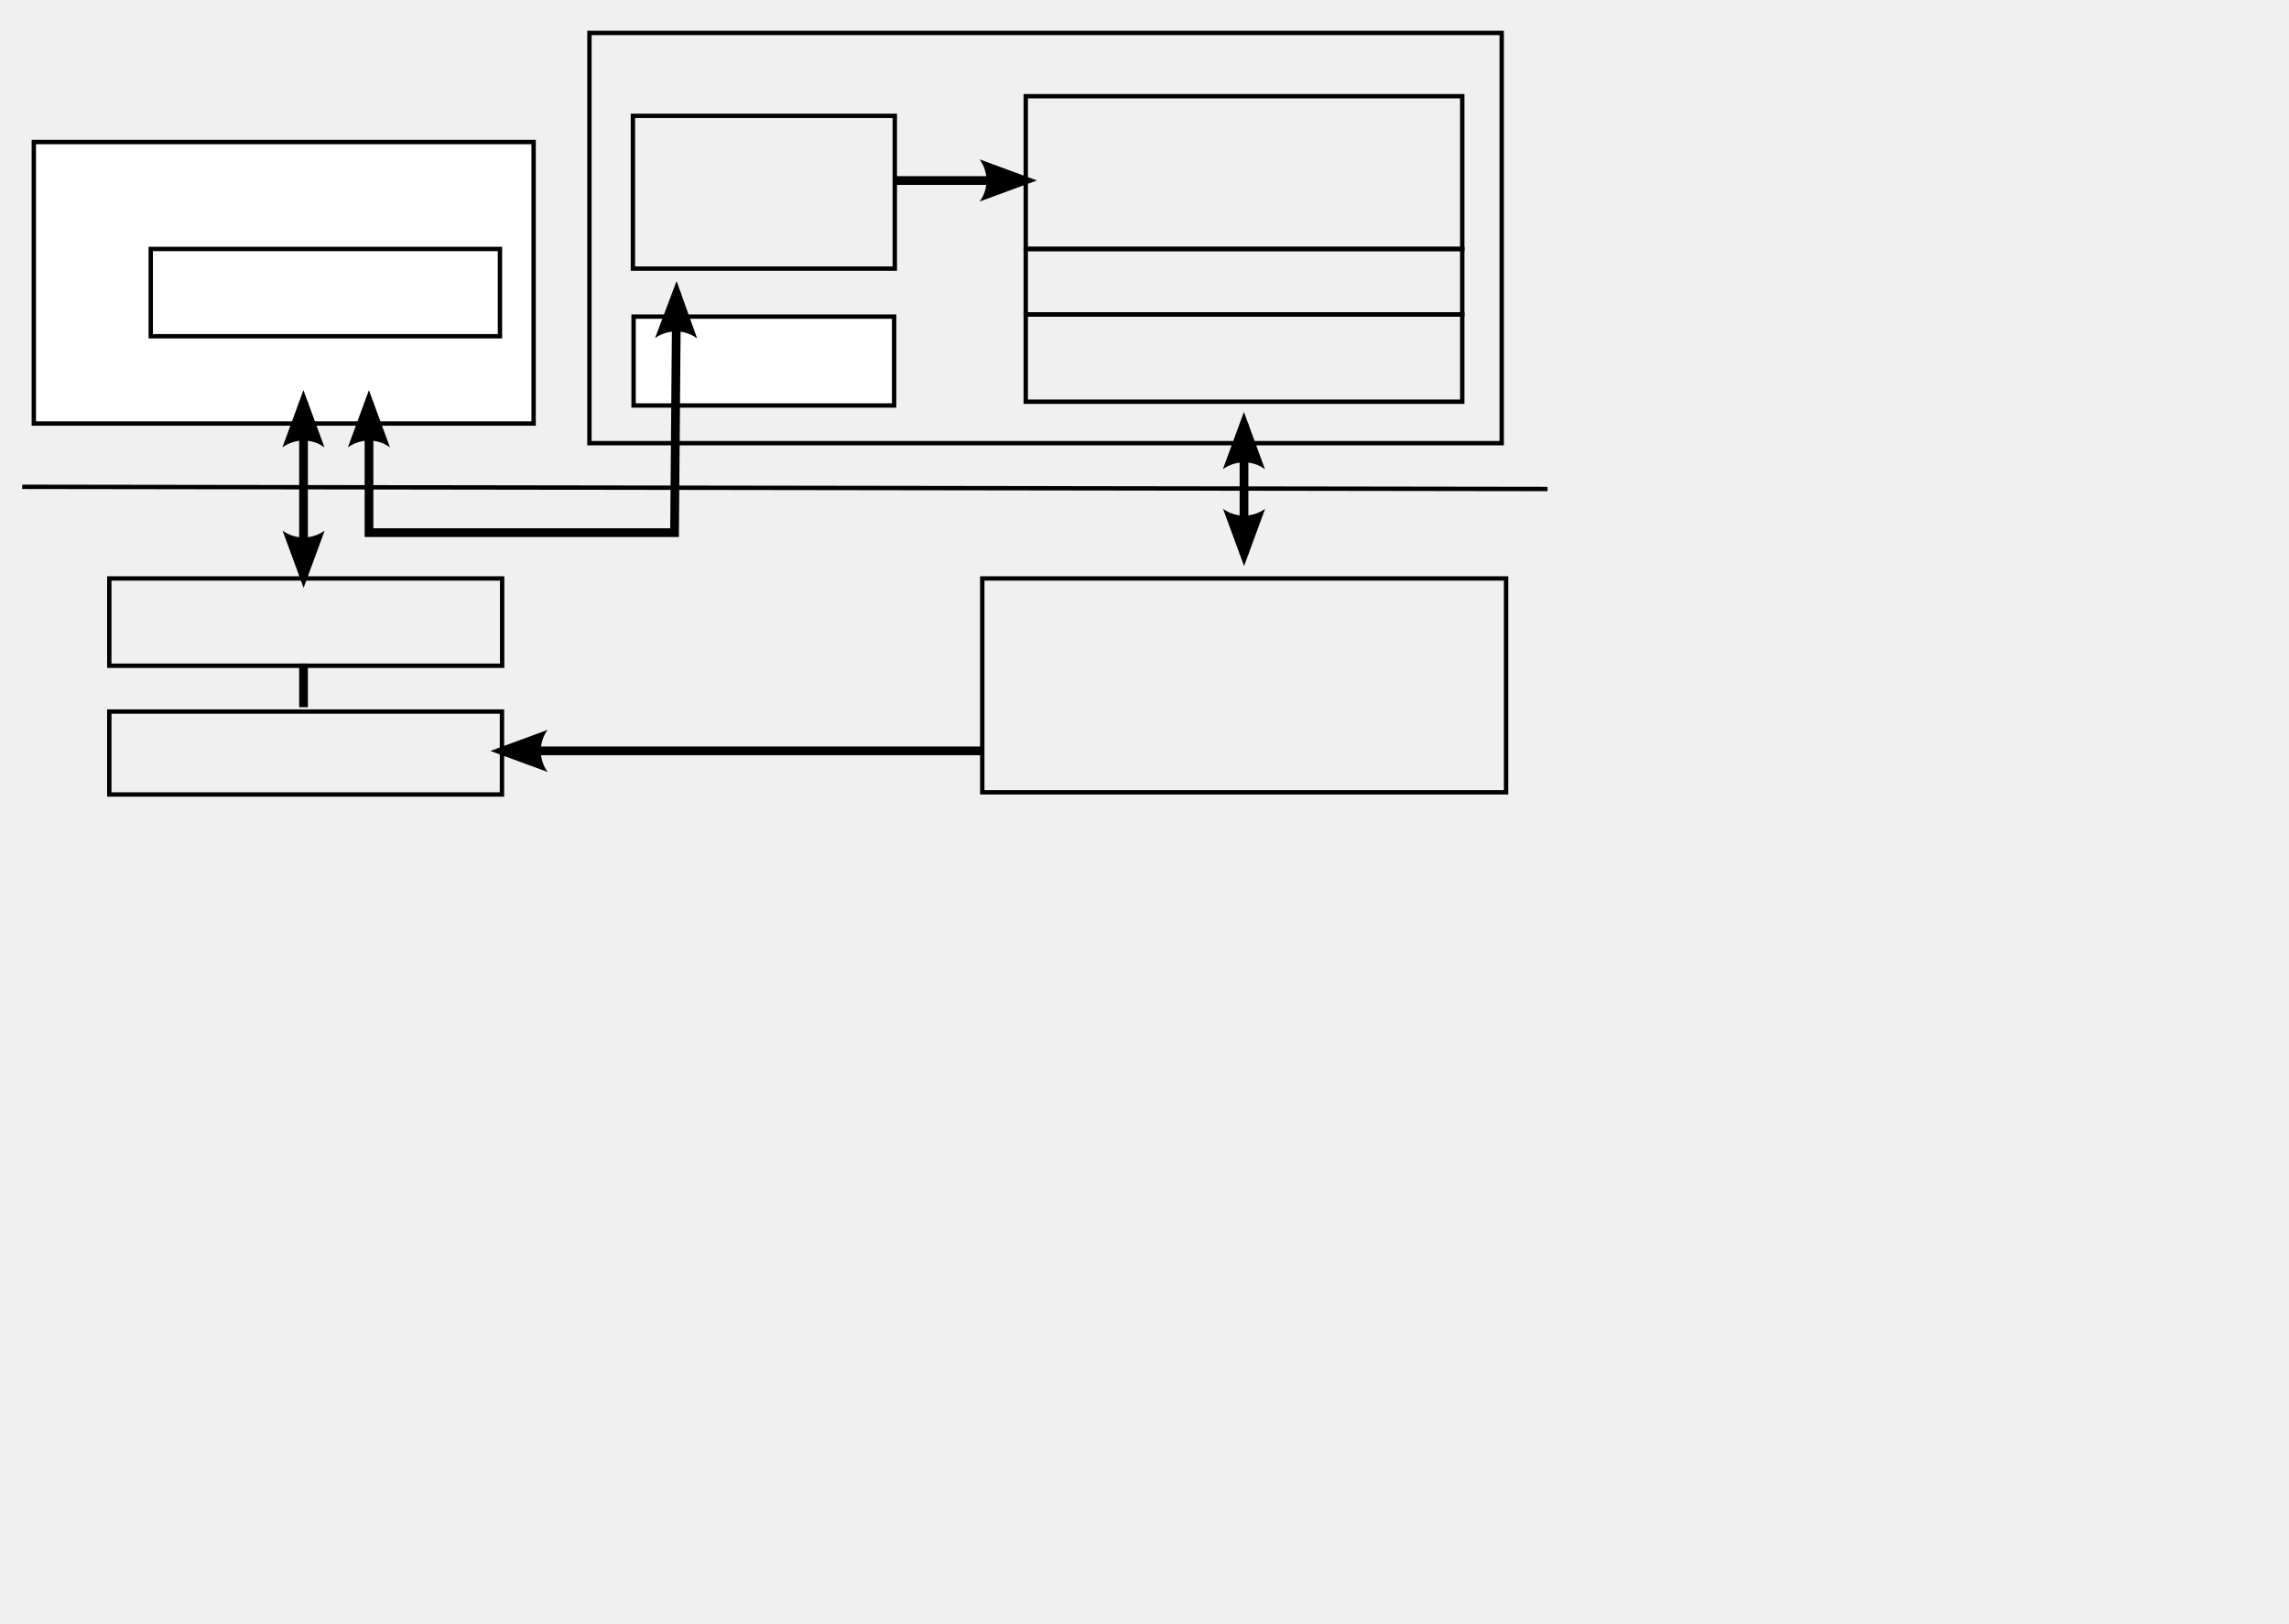
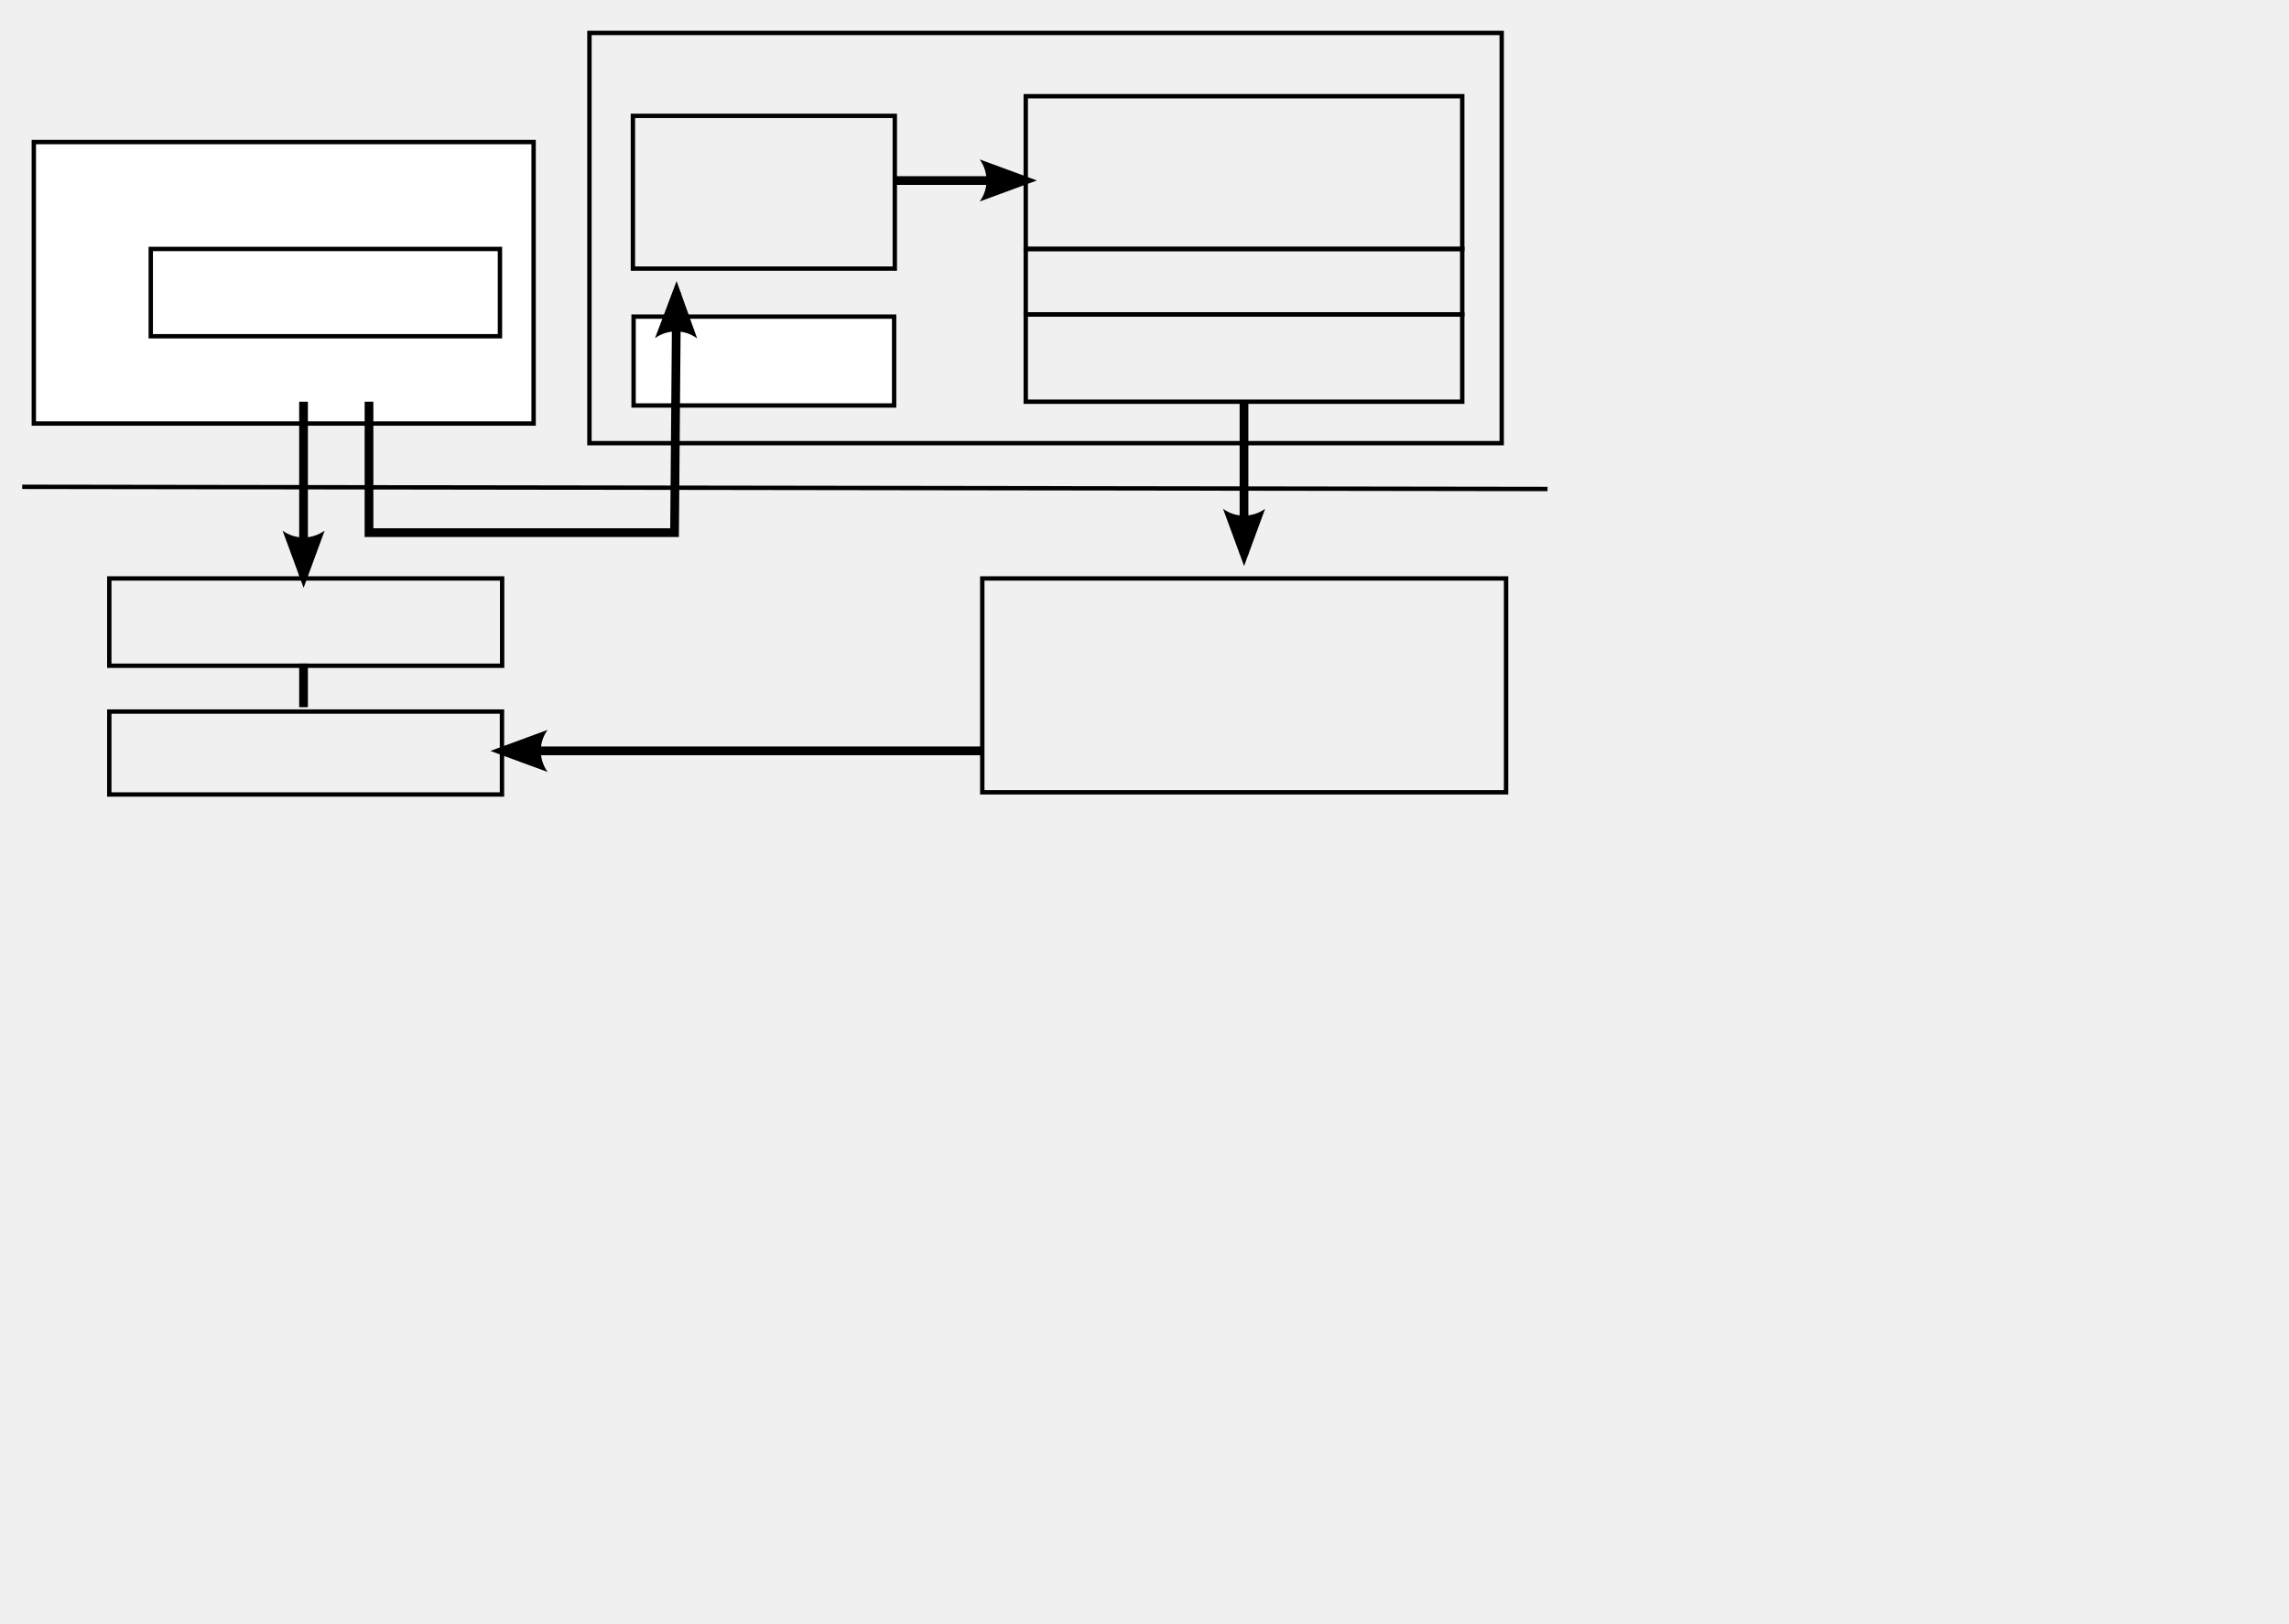
<svg xmlns="http://www.w3.org/2000/svg" width="524.409" height="372.047" id="svg2" version="1.1">
  <defs id="defs4">
    <marker orient="auto" refY="0.0" refX="0.0" id="Arrow2Mend" style="overflow:visible;">
      <path id="path3908" style="fill-rule:evenodd;stroke-width:0.625;stroke-linejoin:round;" d="M 8.719,4.034 L -2.207,0.016 L 8.719,-4.002 C 6.973,-1.63 6.983,1.616 8.719,4.034 z " transform="scale(0.6) rotate(180) translate(0,0)" />
    </marker>
    <marker orient="auto" refY="0.0" refX="0.0" id="Arrow2Mstart" style="overflow:visible">
      <path id="path3905" style="fill-rule:evenodd;stroke-width:0.625;stroke-linejoin:round" d="M 8.719,4.034 L -2.207,0.016 L 8.719,-4.002 C 6.973,-1.63 6.983,1.616 8.719,4.034 z " transform="scale(0.6) translate(0,0)" />
    </marker>
  </defs>
  <g id="layer1" transform="translate(0,-680.3149)">
    <rect style="fill:#ffffff;fill-opacity:1;stroke:#000000;stroke-width:1;stroke-linecap:square;stroke-miterlimit:4;stroke-opacity:1;stroke-dasharray:none;stroke-dashoffset:0" id="rect3755" width="114.5" height="64.5" x="7.75" y="712.862" />
    <rect style="fill:none;stroke:#000000;stroke-width:1;stroke-linecap:square;stroke-miterlimit:4;stroke-opacity:1;stroke-dasharray:none;stroke-dashoffset:0" id="rect3765" width="209" height="94" x="135.039" y="687.862" />
    <rect style="fill:#ffffff;fill-opacity:1;stroke:#000000;stroke-width:1;stroke-linecap:square;stroke-miterlimit:4;stroke-opacity:1;stroke-dasharray:none;stroke-dashoffset:0" id="rect3767" width="59.686" height="20.364" x="145.157" y="752.862" />
    <flowRoot xml:space="preserve" id="flowRoot3771" style="font-size:12.287px;font-style:normal;font-variant:normal;font-weight:normal;font-stretch:normal;text-align:start;line-height:125%;letter-spacing:0px;word-spacing:0px;writing-mode:lr-tb;text-anchor:start;fill:#000000;fill-opacity:1;stroke:none;font-family:Times New Roman;-inkscape-font-specification:Times New Roman" transform="matrix(0.9778195,0,0,0.9755145,-19.43699,710.7426)">
      <flowRegion id="flowRegion3773">
        <rect id="rect3775" width="95.224" height="28.284" x="187.619" y="45.364" style="font-family:Times New Roman;-inkscape-font-specification:Times New Roman;font-size:12.287px" />
      </flowRegion>
      <flowPara id="flowPara3777">libfuse</flowPara>
    </flowRoot>
    <flowRoot xml:space="preserve" id="flowRoot3795" style="font-size:12.287px;font-style:normal;font-variant:normal;font-weight:normal;font-stretch:normal;text-align:start;line-height:125%;letter-spacing:0px;word-spacing:0px;writing-mode:lr-tb;text-anchor:start;fill:#000000;fill-opacity:1;stroke:none;font-family:Times New Roman;-inkscape-font-specification:Times New Roman" transform="matrix(0.9778195,0,0,0.9755145,1.786202,705.4703)">
      <flowRegion id="flowRegion3797">
        <rect id="rect3799" width="178.96" height="33.704" x="18.385" y="13.308" style="-inkscape-font-specification:Times New Roman;font-family:Times New Roman;font-size:12.287px" />
      </flowRegion>
      <flowPara id="flowPara4067">ALSA Application</flowPara>
    </flowRoot>
    <path style="fill:none;stroke:#000000;stroke-width:1px;stroke-linecap:butt;stroke-linejoin:miter;stroke-opacity:1" d="m 5.089,791.862 349.45,0.5" id="path3811" />
    <flowRoot xml:space="preserve" id="flowRoot3813" style="font-size:10.307px;font-style:normal;font-variant:normal;font-weight:normal;font-stretch:normal;text-align:start;line-height:125%;letter-spacing:0px;word-spacing:0px;writing-mode:lr-tb;text-anchor:start;fill:#000000;fill-opacity:1;stroke:none;font-family:Times New Roman;-inkscape-font-specification:Times New Roman" transform="matrix(0.9649819,0,0,0.9755145,5.6233,690.2264)">
      <flowRegion id="flowRegion3815">
        <rect id="rect3817" width="149.333" height="22" x="5" y="92.047" style="font-size:10.307px;font-style:normal;font-variant:normal;font-weight:normal;font-stretch:normal;text-align:start;line-height:125%;writing-mode:lr-tb;text-anchor:start;font-family:Times New Roman;-inkscape-font-specification:Times New Roman" />
      </flowRegion>
      <flowPara id="flowPara3819">User-land</flowPara>
    </flowRoot>
    <flowRoot xml:space="preserve" id="flowRoot3821" style="font-size:10.239px;font-style:normal;font-variant:normal;font-weight:normal;font-stretch:normal;text-align:start;line-height:125%;letter-spacing:0px;word-spacing:0px;writing-mode:lr-tb;text-anchor:start;fill:#000000;fill-opacity:1;stroke:none;font-family:Times New Roman;-inkscape-font-specification:Times New Roman" transform="matrix(0.9778195,0,0,0.9755145,-0.3960665,619.4375)">
      <flowRegion id="flowRegion3823">
        <rect id="rect3825" width="144" height="41" x="9.667" y="176.714" style="font-size:10.239px;font-style:normal;font-variant:normal;font-weight:normal;font-stretch:normal;text-align:start;line-height:125%;writing-mode:lr-tb;text-anchor:start;font-family:Times New Roman;-inkscape-font-specification:Times New Roman" />
      </flowRegion>
      <flowPara id="flowPara3827">Kernel-land</flowPara>
    </flowRoot>
    <flowRoot xml:space="preserve" id="flowRoot3795-5" style="font-size:12.287px;font-style:normal;font-variant:normal;font-weight:normal;font-stretch:normal;text-align:start;line-height:125%;letter-spacing:0px;word-spacing:0px;writing-mode:lr-tb;text-anchor:start;fill:#000000;fill-opacity:1;stroke:none;font-family:Times New Roman;-inkscape-font-specification:Times New Roman" transform="matrix(0.9778195,0,0,0.9755145,126.7862,675.8961)">
      <flowRegion id="flowRegion3797-4">
        <rect id="rect3799-9" width="123.037" height="27.341" x="18.385" y="13.308" style="-inkscape-font-specification:Times New Roman;font-family:Times New Roman;font-size:12.287px" />
      </flowRegion>
      <flowPara id="flowPara3801-4">A daemon</flowPara>
    </flowRoot>
-     <path style="fill:none;stroke:#000000;stroke-width:2;stroke-linecap:butt;stroke-linejoin:miter;stroke-miterlimit:4;stroke-opacity:1;stroke-dasharray:none;marker-start:url(#Arrow2Mstart);marker-end:url(#Arrow2Mend)" d="m 84.539,772.362 0,30 70,0 0.461,-55" id="path3875" />
+     <path style="fill:none;stroke:#000000;stroke-width:2;stroke-linecap:butt;stroke-linejoin:miter;stroke-miterlimit:4;stroke-opacity:1;stroke-dasharray:none;marker-start:none;marker-end:url(#Arrow2Mend)" d="m 84.539,772.362 0,30 70,0 0.461,-55" id="path3875" />
    <flowRoot xml:space="preserve" id="flowRoot5431" style="font-size:10.239px;font-style:normal;font-variant:normal;font-weight:normal;font-stretch:normal;text-align:start;line-height:125%;letter-spacing:0px;word-spacing:0px;writing-mode:lr-tb;text-anchor:start;fill:#000000;fill-opacity:1;stroke:none;font-family:Times New Roman;-inkscape-font-specification:Times New Roman" transform="matrix(0.9778195,0,0,0.9755145,2.053059,688.0991)">
      <flowRegion id="flowRegion5433">
        <rect id="rect5435" width="90.833" height="41.667" x="43" y="70.714" style="font-size:10.239px;font-family:Times New Roman;-inkscape-font-specification:Times New Roman" />
      </flowRegion>
      <flowPara id="flowPara5437" style="font-size:10.239px;font-family:Times New Roman;-inkscape-font-specification:Times New Roman">File Operations</flowPara>
    </flowRoot>
    <flowRoot xml:space="preserve" id="flowRoot4071" style="font-size:12px;font-style:normal;font-variant:normal;font-weight:normal;font-stretch:normal;text-align:start;line-height:125%;letter-spacing:0px;word-spacing:0px;writing-mode:lr-tb;text-anchor:start;fill:#000000;fill-opacity:1;stroke:none;font-family:Times New Roman;-inkscape-font-specification:Times New Roman" transform="translate(-35.46875,673.3981)">
      <flowRegion id="flowRegion4073">
        <rect id="rect4075" width="55.883" height="34.181" x="194.808" y="35.818" style="font-family:Times New Roman;-inkscape-font-specification:Times New Roman;font-size:12px" />
      </flowRegion>
      <flowPara id="flowPara4077">ALSA PCM</flowPara>
      <flowPara id="flowPara3209">Component</flowPara>
    </flowRoot>
    <path style="fill:none;stroke:#000000;stroke-width:2;stroke-linecap:butt;stroke-linejoin:miter;stroke-miterlimit:4;stroke-opacity:1;stroke-dasharray:none;marker-end:url(#Arrow2Mend)" d="m 205.004,721.683 29.901,0" id="path4083" />
    <flowRoot xml:space="preserve" id="flowRoot4285" style="font-size:12px;font-style:normal;font-variant:normal;font-weight:normal;font-stretch:normal;text-align:start;line-height:125%;letter-spacing:0px;word-spacing:0px;writing-mode:lr-tb;text-anchor:start;fill:#000000;fill-opacity:1;stroke:none;font-family:Times New Roman;-inkscape-font-specification:Times New Roman" transform="translate(-45.0957,611.027)">
      <flowRegion id="flowRegion4287">
        <rect id="rect4289" width="127.279" height="36.77" x="294.51" y="93.094" style="font-family:Times New Roman;-inkscape-font-specification:Times New Roman;font-size:12px" />
      </flowRegion>
      <flowPara id="flowPara4291">IEC 61883-1/6</flowPara>
      <flowPara id="flowPara4855">packetizer</flowPara>
    </flowRoot>
    <rect style="fill:none;stroke:#000000;stroke-width:1;stroke-linecap:square;stroke-miterlimit:4;stroke-opacity:1;stroke-dasharray:none;stroke-dashoffset:0" id="rect4293" width="60" height="35" x="145" y="706.862" ry="0" />
    <rect style="fill:none;stroke:#000000;stroke-width:1;stroke-linecap:square;stroke-miterlimit:4;stroke-opacity:1;stroke-dasharray:none;stroke-dashoffset:0" id="rect4303" width="100" height="35" x="235" y="702.362" />
    <flowRoot xml:space="preserve" id="flowRoot4315" style="font-size:12px;font-style:normal;font-variant:normal;font-weight:normal;font-stretch:normal;text-align:start;line-height:125%;letter-spacing:0px;word-spacing:0px;writing-mode:lr-tb;text-anchor:start;fill:#000000;fill-opacity:1;stroke:none;font-family:Times New Roman;-inkscape-font-specification:Times New Roman" transform="translate(-177.5176,698.1345)">
      <flowRegion id="flowRegion4317">
        <rect id="rect4319" width="74.246" height="20.86" x="435.224" y="56.678" style="font-family:Times New Roman;-inkscape-font-specification:Times New Roman;font-size:12px" />
      </flowRegion>
      <flowPara id="flowPara4321">libraw1394</flowPara>
    </flowRoot>
    <rect style="fill:none;stroke:#000000;stroke-width:1;stroke-linecap:square;stroke-miterlimit:4;stroke-opacity:1;stroke-dasharray:none;stroke-dashoffset:0" id="rect4536" width="100" height="20" x="235" y="752.362" />
    <flowRoot xml:space="preserve" id="flowRoot3308" style="font-size:12px;font-style:normal;font-variant:normal;font-weight:normal;font-stretch:normal;text-align:start;line-height:125%;letter-spacing:0px;word-spacing:0px;writing-mode:lr-tb;text-anchor:start;fill:#000000;fill-opacity:1;stroke:none;font-family:Times New Roman;-inkscape-font-specification:Times New Roman" transform="translate(13.67383,583.322)">
      <flowRegion id="flowRegion3310">
        <rect id="rect3312" width="132.509" height="32.862" x="37.809" y="156.5" style="font-family:Times New Roman;-inkscape-font-specification:Times New Roman;font-size:12px" />
      </flowRegion>
      <flowPara id="flowPara3314">libasound</flowPara>
    </flowRoot>
    <rect style="fill:none;stroke:#000000;stroke-width:1;stroke-linecap:square;stroke-miterlimit:4;stroke-opacity:1;stroke-dasharray:none;stroke-dashoffset:0" id="rect3316" width="80" height="20" x="34.539" y="737.362" />
-     <path style="fill:none;stroke:#000000;stroke-width:2;stroke-linecap:butt;stroke-linejoin:miter;stroke-miterlimit:4;stroke-opacity:1;stroke-dasharray:none;marker-start:url(#Arrow2Mstart);marker-mid:none;marker-end:url(#Arrow2Mend)" d="m 69.539,772.362 0,40" id="path3321" />
+     <path style="fill:none;stroke:#000000;stroke-width:2;stroke-linecap:butt;stroke-linejoin:miter;stroke-miterlimit:4;stroke-opacity:1;stroke-dasharray:none;marker-start:none;marker-mid:none;marker-end:url(#Arrow2Mend)" d="m 69.539,772.362 0,40" id="path3321" />
    <flowRoot xml:space="preserve" id="flowRoot4839" style="font-size:12px;font-style:normal;font-variant:normal;font-weight:normal;font-stretch:normal;text-align:start;line-height:125%;letter-spacing:0px;word-spacing:0px;writing-mode:lr-tb;text-anchor:start;fill:#000000;fill-opacity:1;stroke:none;font-family:Times New Roman;-inkscape-font-specification:Times New Roman" transform="translate(1.65918,679.7731)">
      <flowRegion id="flowRegion4841">
        <rect id="rect4843" width="143.11" height="31.095" x="39.929" y="134.945" style="font-family:Times New Roman;-inkscape-font-specification:Times New Roman;font-size:12px" />
      </flowRegion>
      <flowPara id="flowPara4845">ALSA Core</flowPara>
    </flowRoot>
    <flowRoot xml:space="preserve" id="flowRoot4847" style="font-size:12px;font-style:normal;font-variant:normal;font-weight:normal;font-stretch:normal;text-align:start;line-height:125%;letter-spacing:0px;word-spacing:0px;writing-mode:lr-tb;text-anchor:start;fill:#000000;fill-opacity:1;stroke:none;font-family:Times New Roman;-inkscape-font-specification:Times New Roman" transform="translate(-2.348633,674.3903)">
      <flowRegion id="flowRegion4849">
        <rect id="rect4851" width="111.307" height="24.735" x="39.929" y="169.22" style="font-family:Times New Roman;-inkscape-font-specification:Times New Roman;font-size:12px" />
      </flowRegion>
      <flowPara id="flowPara4853">A light driver</flowPara>
    </flowRoot>
    <flowRoot xml:space="preserve" id="flowRoot4857" style="font-size:12px;font-style:normal;font-variant:normal;font-weight:normal;font-stretch:normal;text-align:start;line-height:125%;letter-spacing:0px;word-spacing:0px;writing-mode:lr-tb;text-anchor:start;fill:#000000;fill-opacity:1;stroke:none;font-family:Times New Roman;-inkscape-font-specification:Times New Roman" transform="translate(-49.88965,701.4528)">
      <flowRegion id="flowRegion4859">
        <rect id="rect4861" width="112.014" height="19.876" x="287.986" y="127.171" style="font-family:Times New Roman;-inkscape-font-specification:Times New Roman;font-size:12px" />
      </flowRegion>
      <flowPara id="flowPara4863">Firewire subsystem</flowPara>
    </flowRoot>
    <rect style="fill:none;stroke:#000000;stroke-width:1;stroke-linecap:square;stroke-miterlimit:4;stroke-opacity:1;stroke-dasharray:none;stroke-dashoffset:0" id="rect4865" width="120" height="49" x="225.039" y="812.862" />
-     <path style="fill:none;stroke:#000000;stroke-width:2;stroke-linecap:butt;stroke-linejoin:miter;stroke-miterlimit:4;stroke-opacity:1;stroke-dasharray:none;marker-start:url(#Arrow2Mstart);marker-end:url(#Arrow2Mend)" d="m 285,777.362 0,30" id="path4867" />
+     <path style="fill:none;stroke:#000000;stroke-width:2;stroke-linecap:butt;stroke-linejoin:miter;stroke-miterlimit:4;stroke-opacity:1;stroke-dasharray:none;marker-start:none;marker-end:url(#Arrow2Mend)" d="m 285,772.362 0,35" id="path4867" />
    <rect style="fill:none;stroke:#000000;stroke-width:1;stroke-linecap:square;stroke-miterlimit:4;stroke-opacity:1;stroke-dasharray:none;stroke-dashoffset:0" id="rect5237" width="90" height="20" x="25.039" y="812.862" />
    <rect style="fill:none;stroke:#000000;stroke-width:1;stroke-linecap:square;stroke-miterlimit:4;stroke-opacity:1;stroke-dasharray:none;stroke-dashoffset:0" id="rect5239" width="89.961" height="19" x="25.039" y="843.362" />
    <path style="fill:none;stroke:#000000;stroke-width:2;stroke-linecap:butt;stroke-linejoin:miter;stroke-miterlimit:4;stroke-opacity:1;stroke-dasharray:none" d="m 69.539,832.362 0,10" id="path5241" />
    <flowRoot xml:space="preserve" id="flowRoot5613" style="font-size:12px;font-style:normal;font-variant:normal;font-weight:normal;font-stretch:normal;text-align:start;line-height:125%;letter-spacing:0px;word-spacing:0px;writing-mode:lr-tb;text-anchor:start;fill:#000000;fill-opacity:1;stroke:none;font-family:Times New Roman;-inkscape-font-specification:Times New Roman" transform="translate(-5.972656,676.2958)">
      <flowRegion id="flowRegion5615">
        <rect id="rect5617" width="86.452" height="29.733" x="133.926" y="126.934" style="-inkscape-font-specification:Times New Roman;font-family:Times New Roman;font-size:12px" />
      </flowRegion>
      <flowPara id="flowPara5619">PCM operations</flowPara>
    </flowRoot>
    <path style="fill:none;stroke:#000000;stroke-width:2;stroke-linecap:butt;stroke-linejoin:miter;stroke-opacity:1;marker-end:url(#Arrow2Mend);stroke-miterlimit:4;stroke-dasharray:none" d="m 225,172.047 -110,0" id="path5766" transform="translate(0,680.3149)" />
    <flowRoot xml:space="preserve" id="flowRoot5952" style="font-size:12px;font-style:normal;font-variant:normal;font-weight:normal;font-stretch:normal;text-align:start;line-height:125%;letter-spacing:0px;word-spacing:0px;writing-mode:lr-tb;text-anchor:start;fill:#000000;fill-opacity:1;stroke:none;font-family:Times New Roman;-inkscape-font-specification:Times New Roman" transform="translate(12.82129,678.8573)">
      <flowRegion id="flowRegion5954">
        <rect id="rect5956" width="91.431" height="27.314" x="133.569" y="154.733" style="-inkscape-font-specification:Times New Roman;font-family:Times New Roman;font-size:12px" />
      </flowRegion>
      <flowPara id="flowPara5958">.probe()</flowPara>
    </flowRoot>
    <flowRoot xml:space="preserve" id="flowRoot3065" style="font-size:12px;font-style:normal;font-variant:normal;font-weight:normal;font-stretch:normal;text-align:start;line-height:125%;letter-spacing:0px;word-spacing:0px;writing-mode:lr-tb;text-anchor:start;fill:#000000;fill-opacity:1;stroke:none;font-family:Times New Roman;-inkscape-font-specification:Times New Roman" transform="translate(6.674805,678.7653)">
      <flowRegion id="flowRegion3067">
        <rect id="rect3069" width="100.018" height="15.194" x="234.982" y="56.853" style="font-family:Times New Roman;-inkscape-font-specification:Times New Roman;font-size:12px" />
      </flowRegion>
      <flowPara id="flowPara3071">Streaming Engine</flowPara>
    </flowRoot>
    <rect style="fill:none;stroke:#000000;stroke-width:1;stroke-linecap:square;stroke-miterlimit:4;stroke-opacity:1;stroke-dasharray:none;stroke-dashoffset:0" id="rect3073" width="100" height="15" x="235" y="57.047" transform="translate(0,680.3149)" />
  </g>
</svg>
